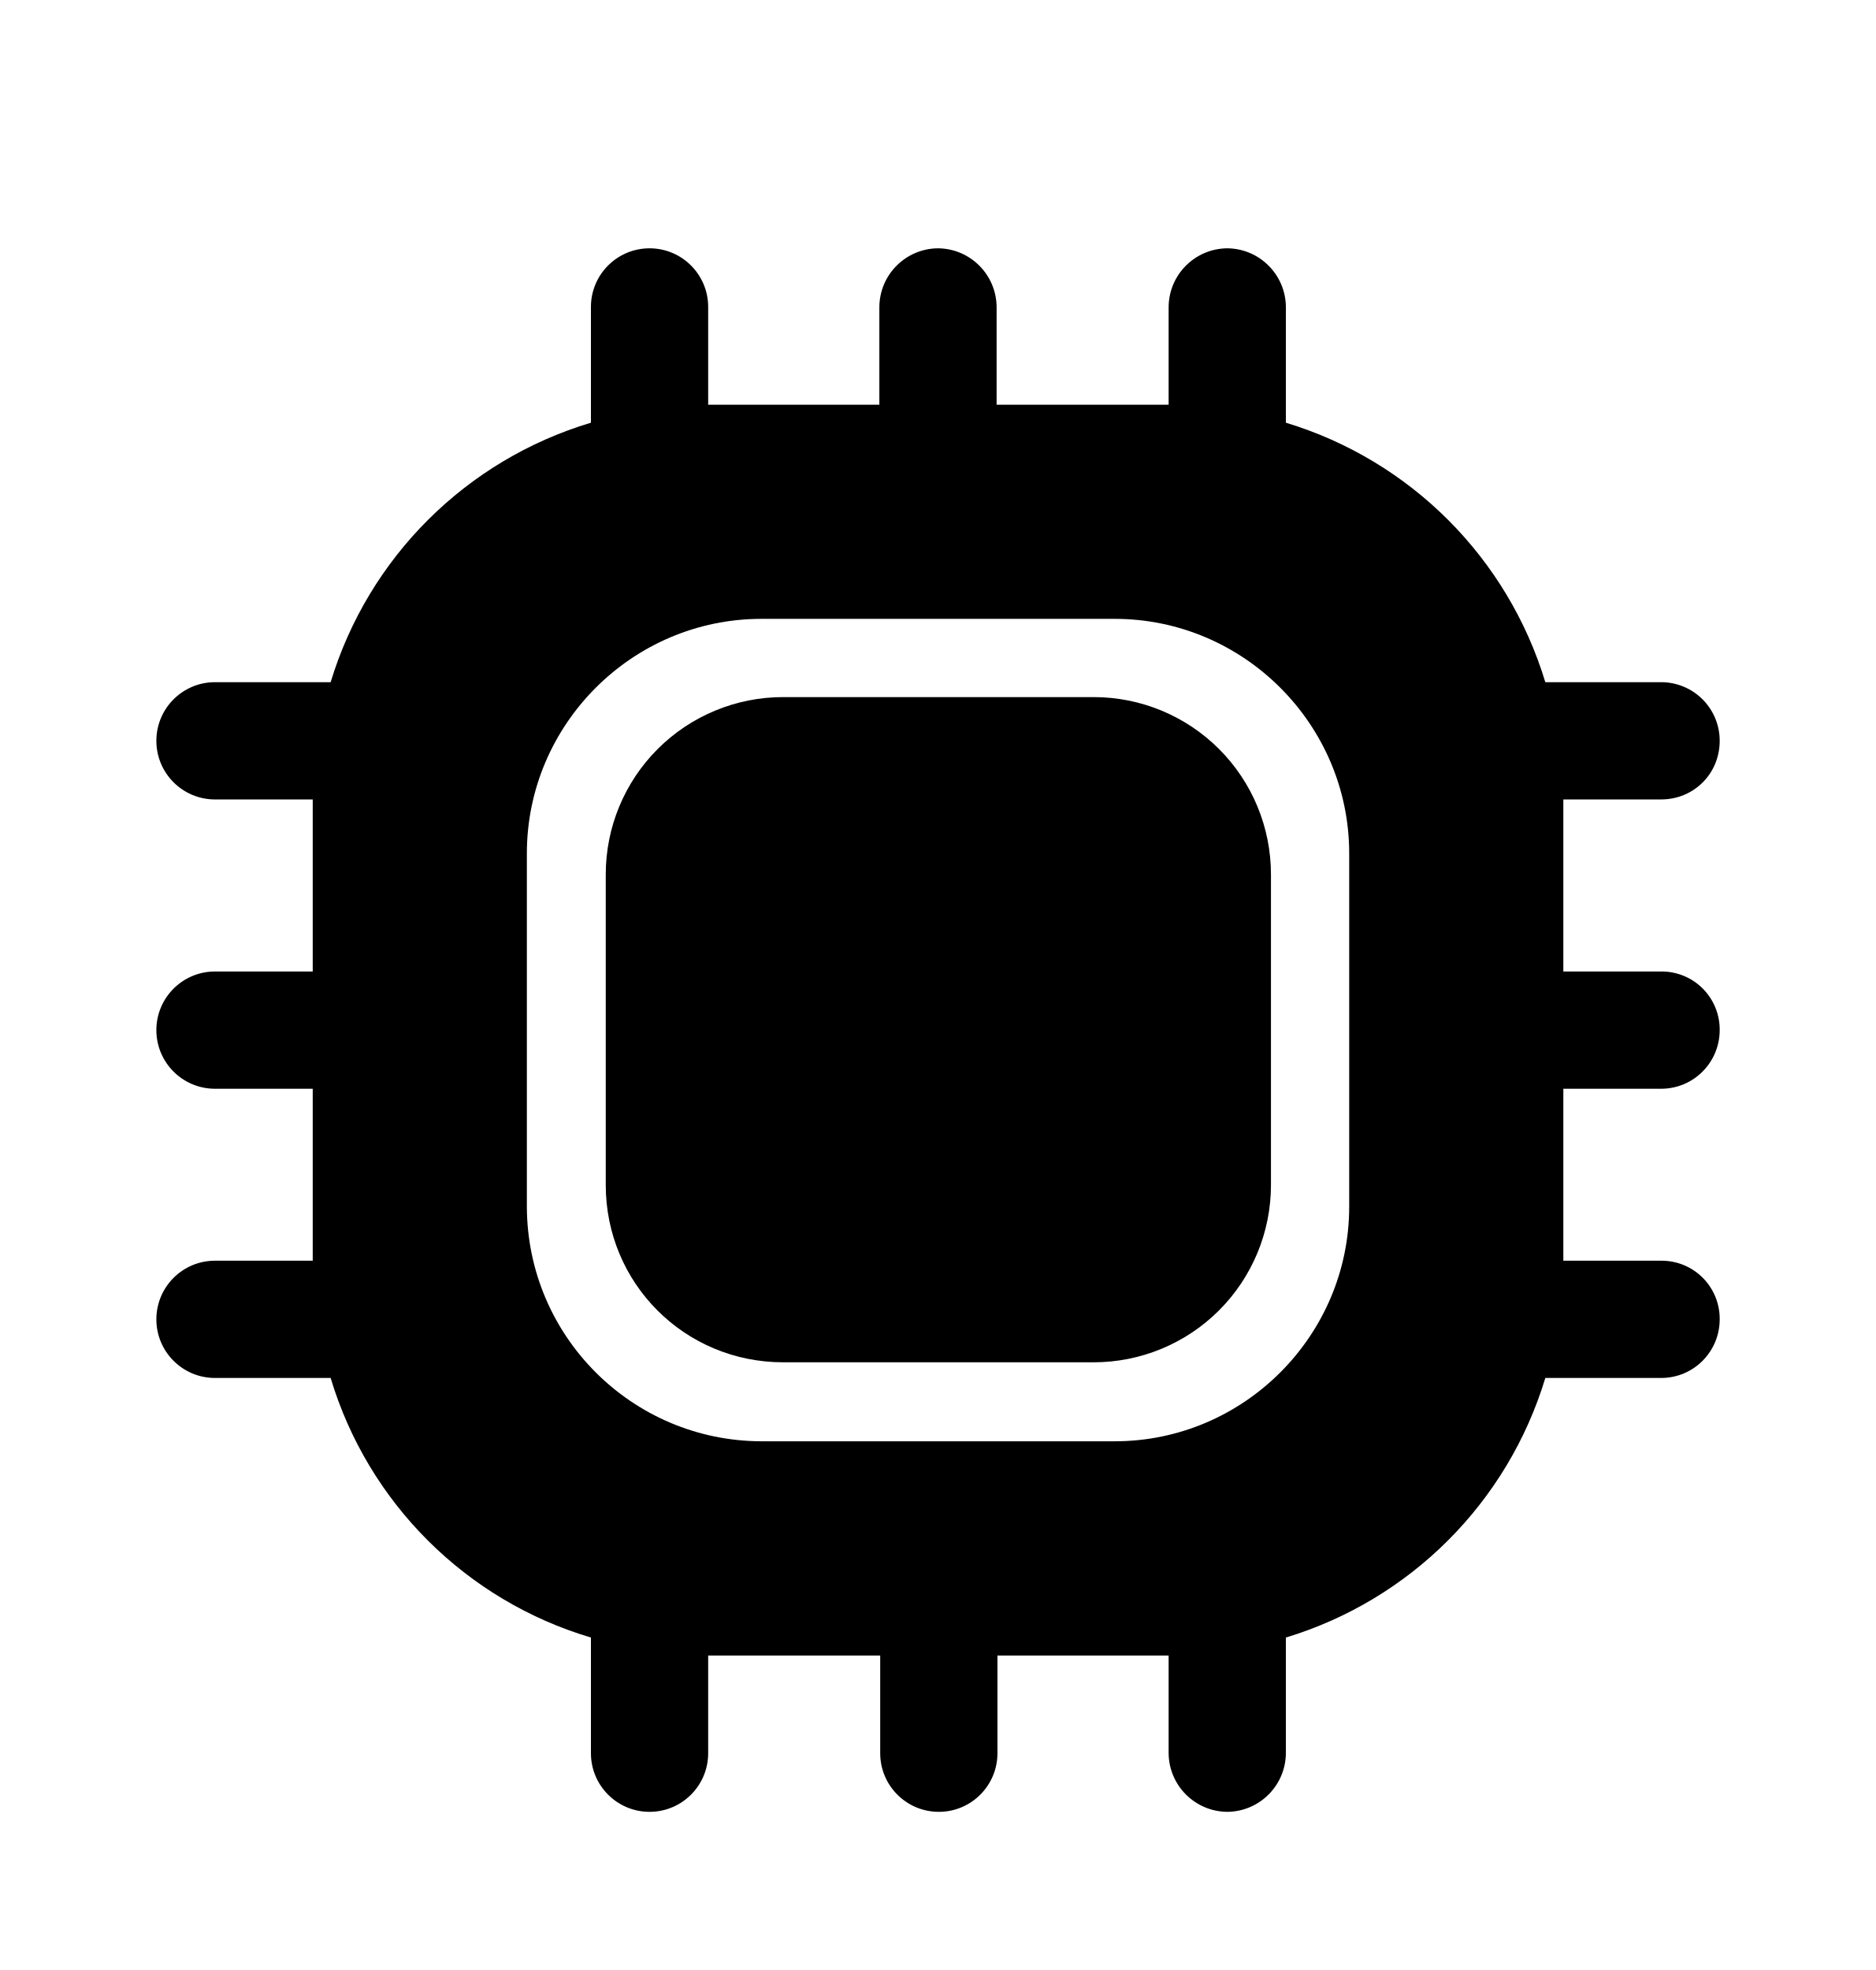
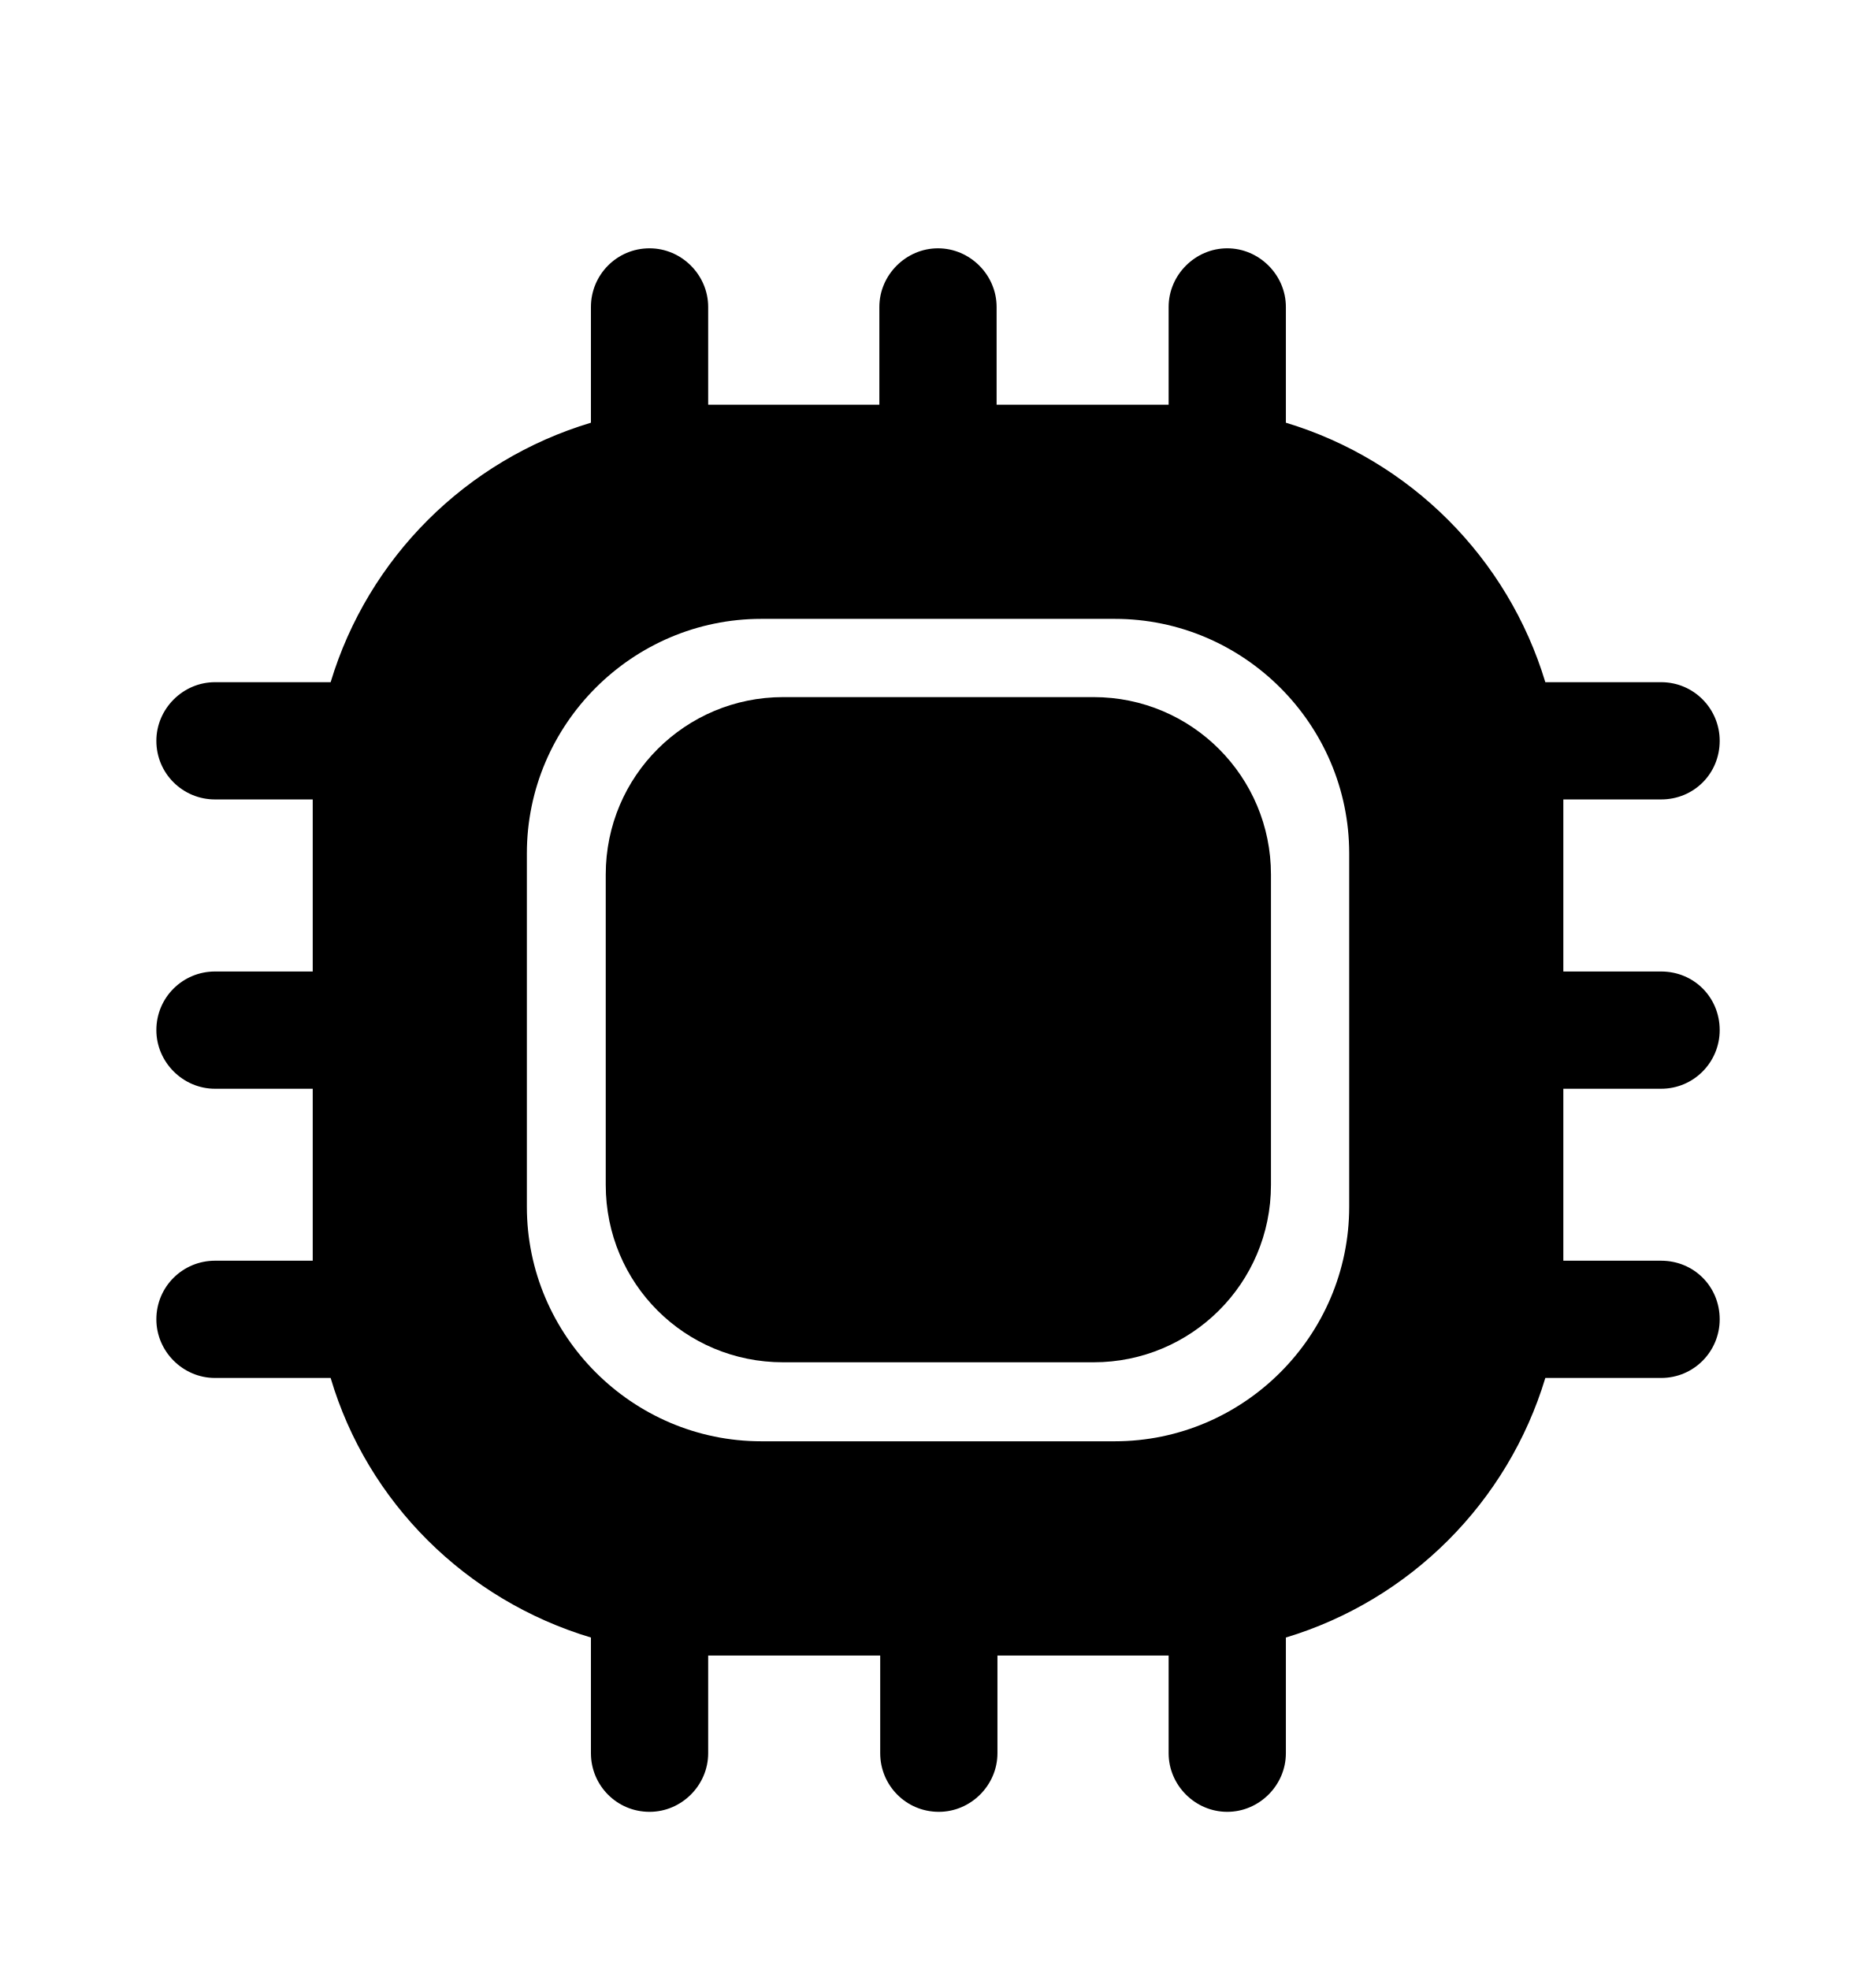
- <svg xmlns="http://www.w3.org/2000/svg" width="20" height="21" fill="none">
-   <path d="M17.709 11.606c.35 0 .625-.284.625-.625a.619.619 0 00-.625-.625h-1.042V8.522h1.042c.35 0 .625-.275.625-.625a.624.624 0 00-.625-.625h-1.234a4.146 4.146 0 00-2.766-2.766V3.272a.63.63 0 00-.625-.625.63.63 0 00-.625.625v1.042h-1.834V3.272A.63.63 0 0010 2.647a.63.63 0 00-.625.625v1.042H7.55V3.272a.624.624 0 10-1.25 0v1.234a4.142 4.142 0 00-2.775 2.766H2.292a.624.624 0 100 1.25h1.042v1.834H2.292a.624.624 0 100 1.25h1.042v1.833H2.292a.624.624 0 100 1.25h1.233A4.125 4.125 0 006.3 17.456v1.233a.624.624 0 101.25 0v-1.041h1.834v1.041a.624.624 0 101.25 0v-1.041h1.825v1.041a.63.63 0 00.625.625.63.63 0 00.625-.625v-1.233a4.146 4.146 0 002.766-2.767h1.234c.35 0 .625-.283.625-.625a.619.619 0 00-.625-.625h-1.042v-1.833h1.042zm-3.325 1.258c0 1.375-1.125 2.5-2.5 2.5H8.117a2.507 2.507 0 01-2.5-2.5V9.097c0-1.375 1.125-2.5 2.5-2.5h3.767c1.375 0 2.5 1.125 2.5 2.5v3.767z" fill="#000" />
-   <path d="M8.35 14.522h3.308a1.89 1.89 0 001.892-1.891V9.322a1.89 1.89 0 00-1.892-1.891H8.35a1.89 1.89 0 00-1.892 1.891v3.309c0 1.05.842 1.891 1.892 1.891z" fill="#000" />
+ <svg xmlns="http://www.w3.org/2000/svg" width="20" height="21" viewBox="0 0 20 21" fill="none">
+   <path d="M17.709 11.606C18.059 11.606 18.334 11.322 18.334 10.981C18.334 10.631 18.059 10.356 17.709 10.356H16.667V8.522H17.709C18.059 8.522 18.334 8.247 18.334 7.897C18.334 7.556 18.059 7.272 17.709 7.272H16.475C16.075 5.947 15.034 4.906 13.709 4.506V3.272C13.709 2.931 13.425 2.647 13.084 2.647C12.742 2.647 12.459 2.931 12.459 3.272V4.314H10.625V3.272C10.625 2.931 10.342 2.647 10 2.647C9.659 2.647 9.375 2.931 9.375 3.272V4.314H7.55V3.272C7.55 2.931 7.267 2.647 6.925 2.647C6.575 2.647 6.3 2.931 6.3 3.272V4.506C4.967 4.906 3.925 5.947 3.525 7.272H2.292C1.95 7.272 1.667 7.556 1.667 7.897C1.667 8.247 1.95 8.522 2.292 8.522H3.334V10.356H2.292C1.95 10.356 1.667 10.631 1.667 10.981C1.667 11.322 1.95 11.606 2.292 11.606H3.334V13.439H2.292C1.95 13.439 1.667 13.714 1.667 14.064C1.667 14.406 1.95 14.689 2.292 14.689H3.525C3.917 16.014 4.967 17.056 6.3 17.456V18.689C6.3 19.031 6.575 19.314 6.925 19.314C7.267 19.314 7.55 19.031 7.55 18.689V17.648H9.384V18.689C9.384 19.031 9.659 19.314 10.009 19.314C10.35 19.314 10.634 19.031 10.634 18.689V17.648H12.459V18.689C12.459 19.031 12.742 19.314 13.084 19.314C13.425 19.314 13.709 19.031 13.709 18.689V17.456C15.034 17.056 16.075 16.014 16.475 14.689H17.709C18.059 14.689 18.334 14.406 18.334 14.064C18.334 13.714 18.059 13.439 17.709 13.439H16.667V11.606H17.709ZM14.384 12.864C14.384 14.239 13.259 15.364 11.884 15.364H8.117C6.742 15.364 5.617 14.239 5.617 12.864V9.097C5.617 7.722 6.742 6.597 8.117 6.597H11.884C13.259 6.597 14.384 7.722 14.384 9.097V12.864Z" fill="black" />
+   <path d="M8.35 14.522H11.658C12.7 14.522 13.55 13.681 13.55 12.631V9.322C13.55 8.281 12.708 7.431 11.658 7.431H8.35C7.308 7.431 6.458 8.272 6.458 9.322V12.631C6.458 13.681 7.3 14.522 8.35 14.522Z" fill="black" />
</svg>
